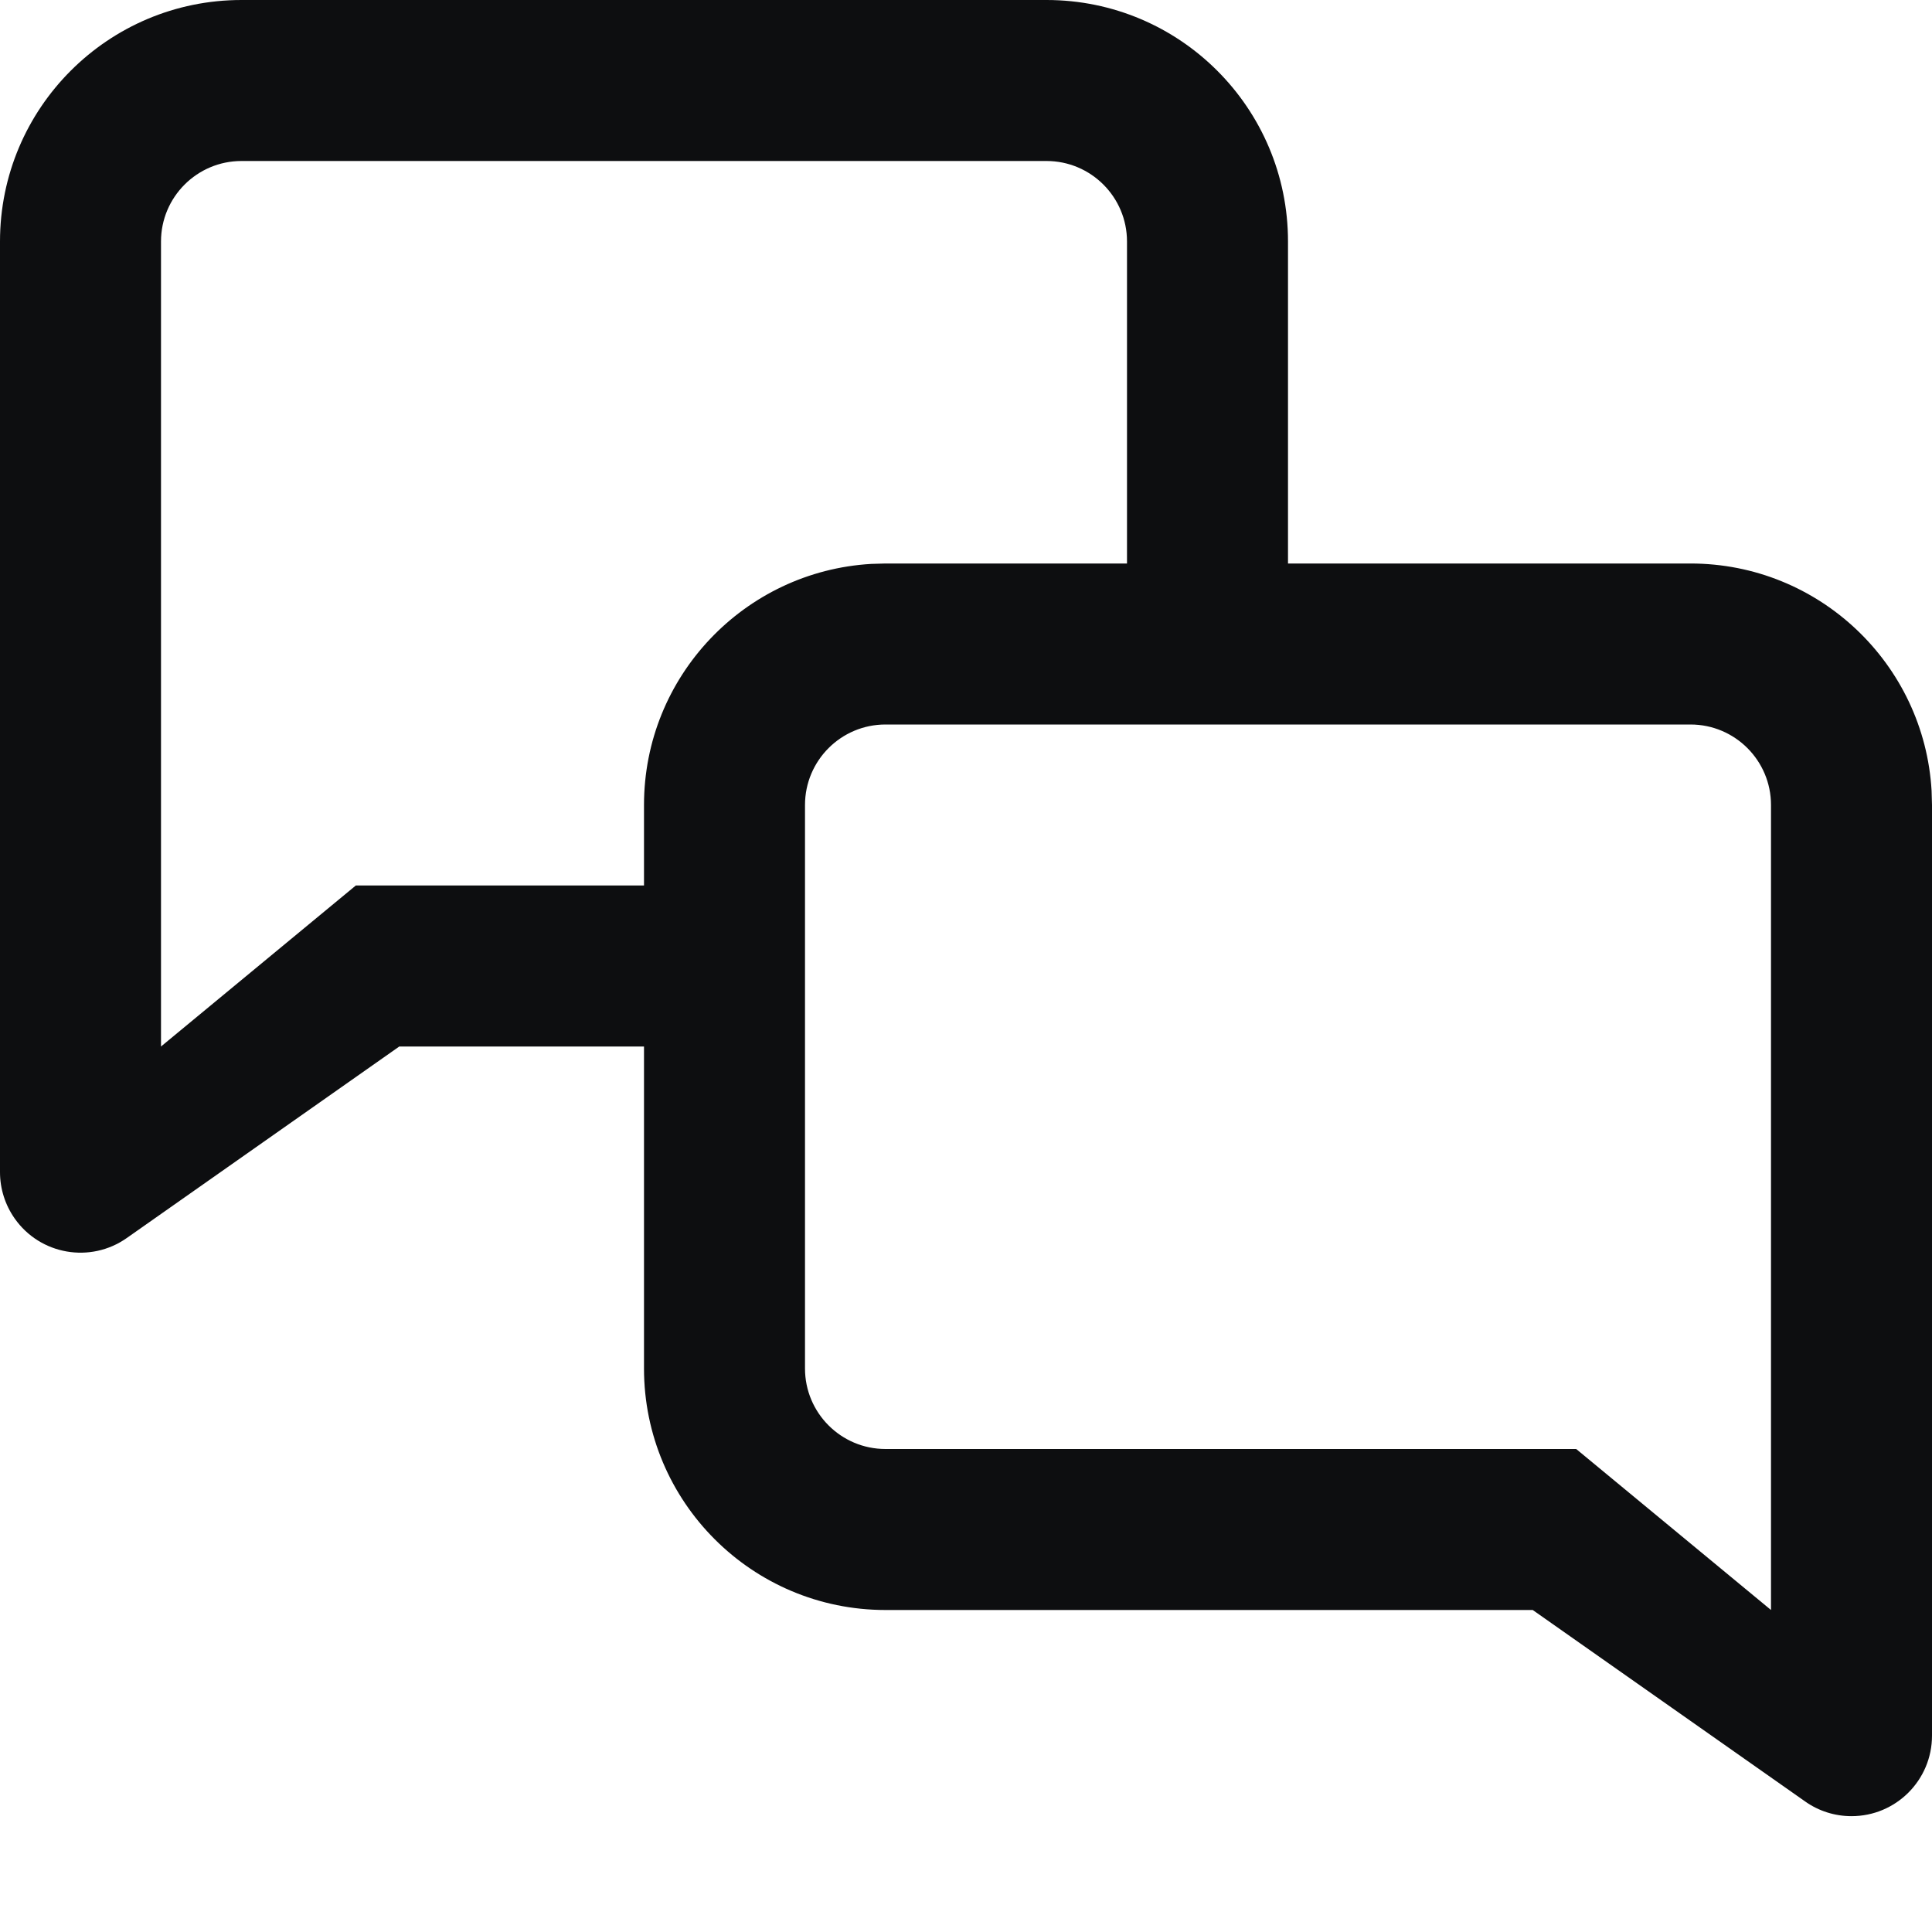
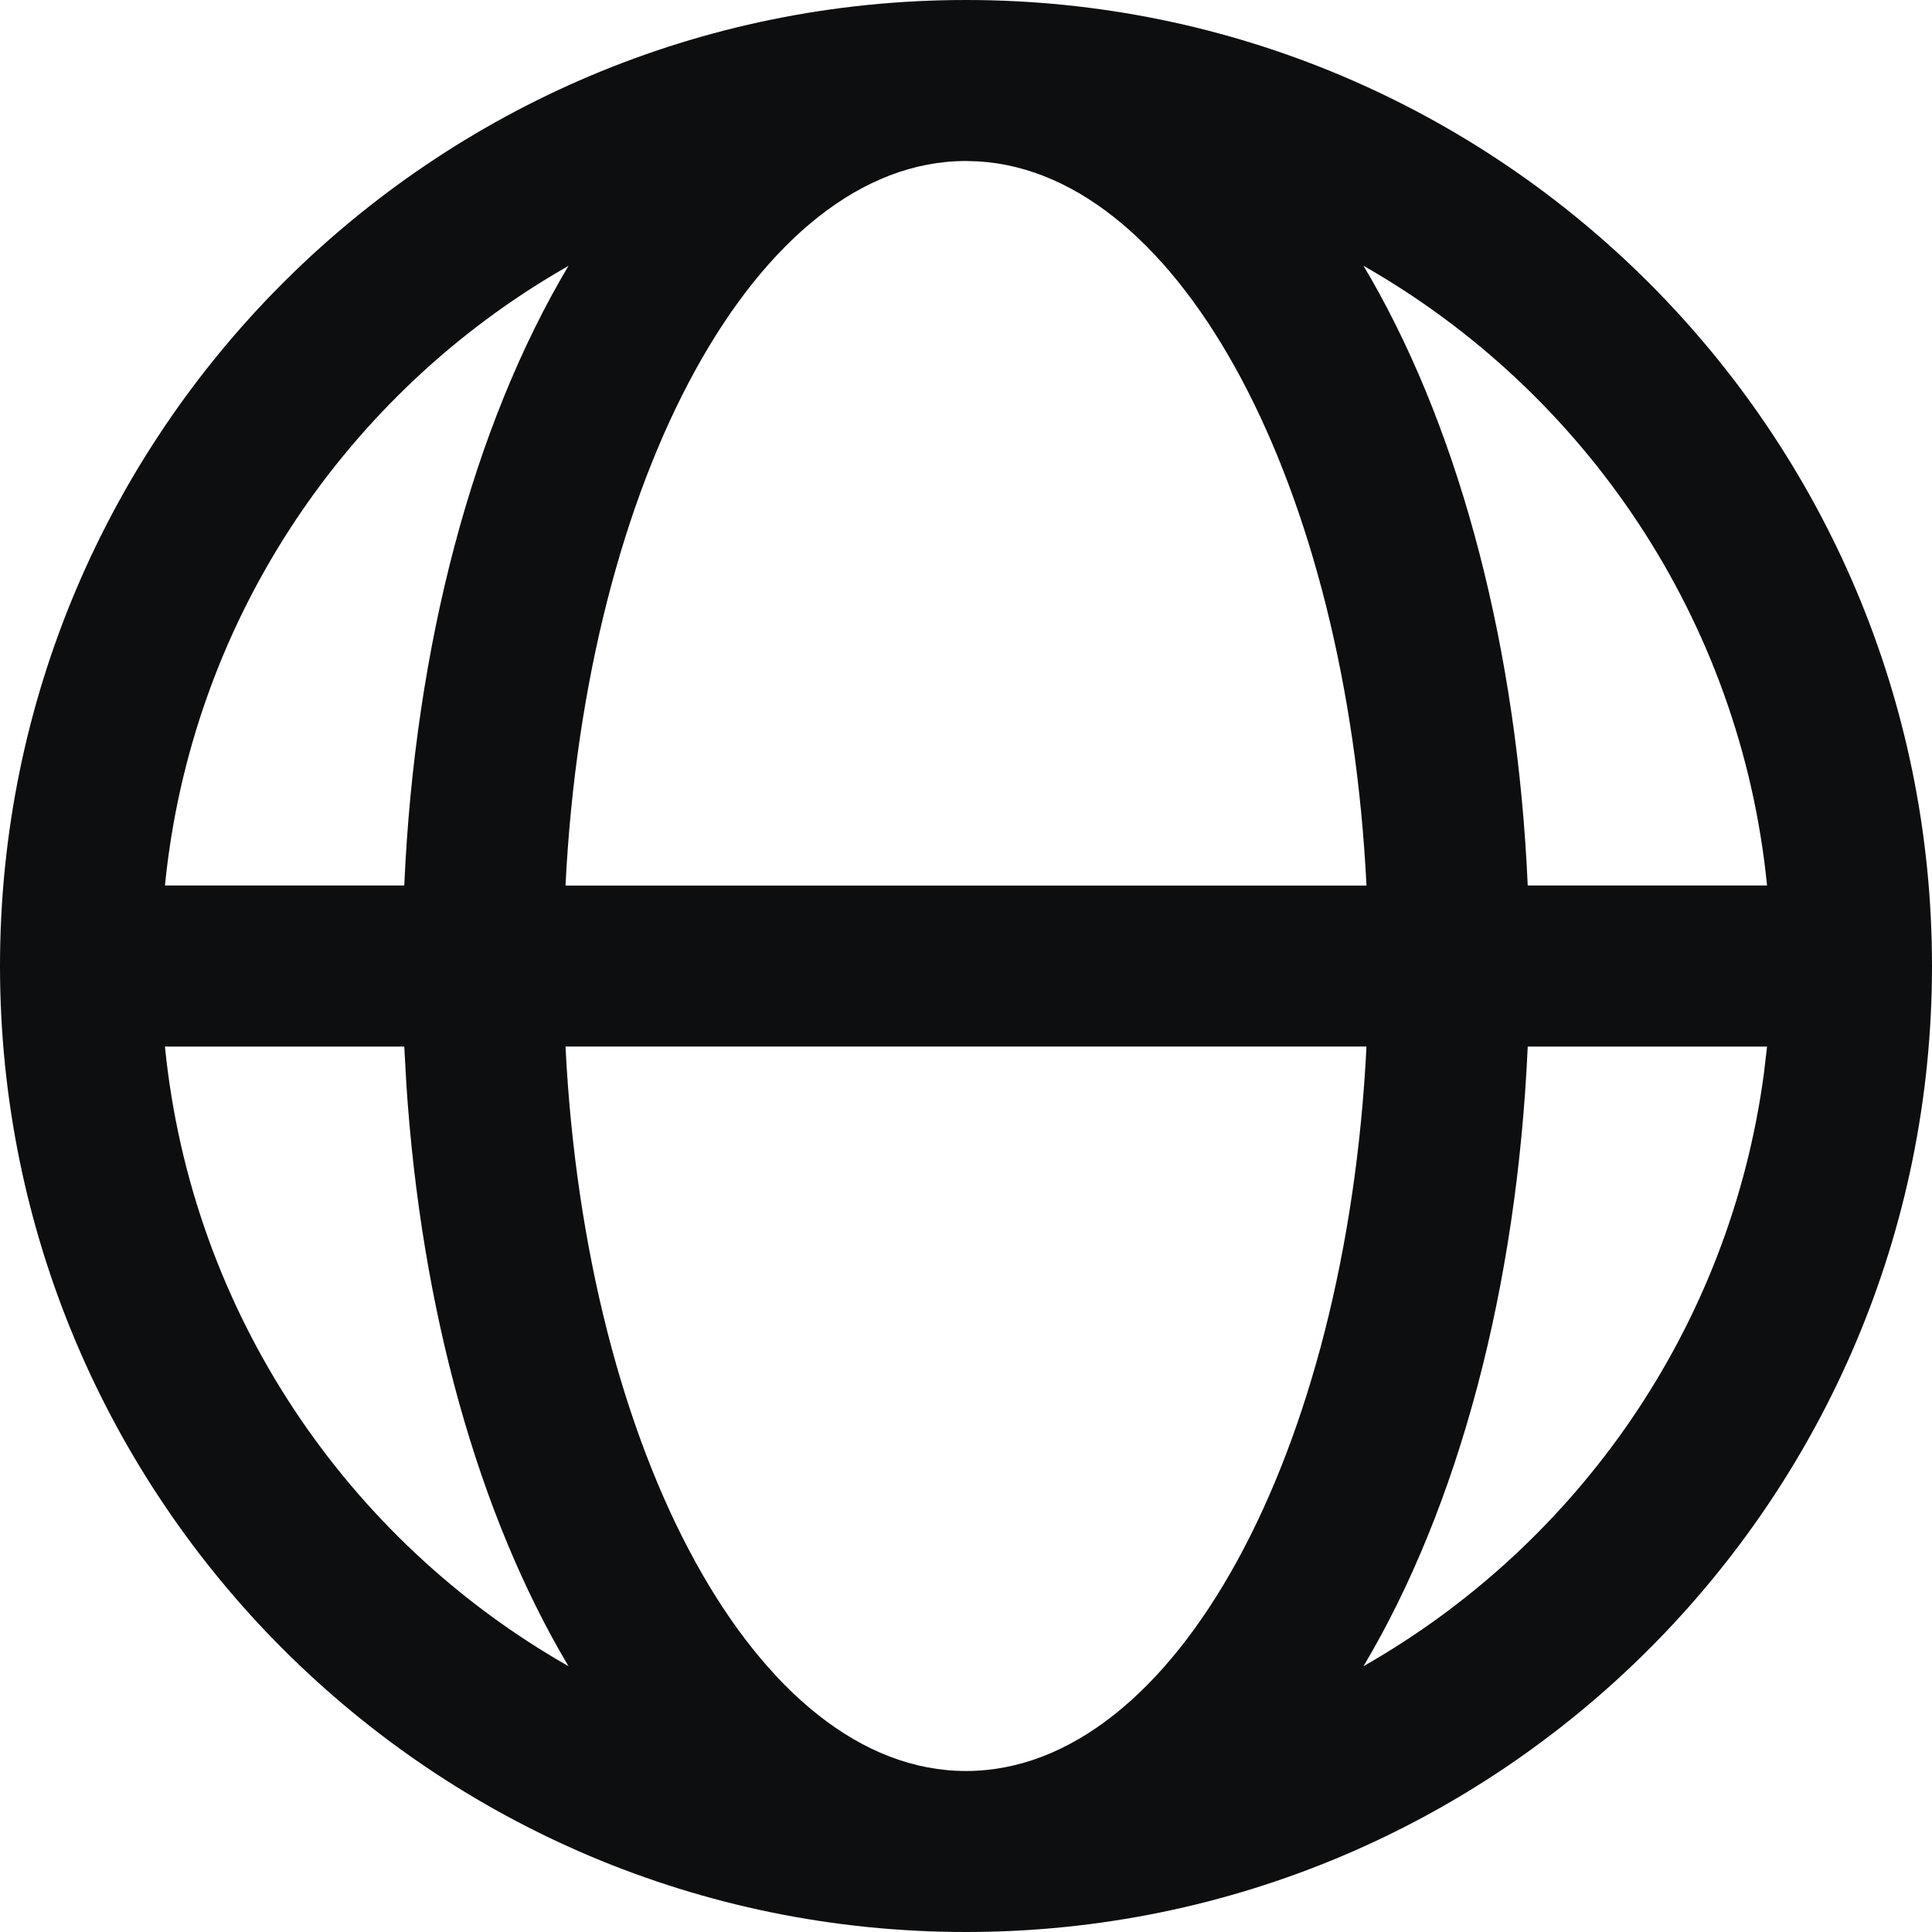
<svg xmlns="http://www.w3.org/2000/svg" width="24px" height="24px" viewBox="0 0 24 24" version="1.1">
  <g id="language" stroke="none" stroke-width="1" fill="none" fill-rule="evenodd">
-     <path d="M13,0 C14.657,0 16,1.343 16,3 L16,7 L21,7 C22.598,7 23.904,8.249 23.995,9.824 L24,10 L24,21.561 C24,22.114 23.552,22.561 23,22.561 C22.794,22.561 22.593,22.498 22.425,22.379 L19.04,20 L11,20 C9.343,20 8,18.657 8,17 L8,13 L4.96,13 L1.575,15.379 C1.123,15.697 0.499,15.588 0.182,15.136 C0.064,14.968 0,14.767 0,14.561 L0,3 C0,1.343 1.343,0 3,0 L13,0 Z M10,17 C10,17.552 10.448,18 11,18 L19.58,18 L22,20 L22,10 C22,9.448 21.552,9 21,9 L11,9 C10.448,9 10,9.448 10,10 L10,17 Z M13,2 L3,2 C2.448,2 2,2.448 2,3 L2,13 L4.42,11 L8,11 L8,10 C8,8.402 9.249,7.096 10.824,7.005 L11,7 L14,7 L14,3 C14,2.448 13.552,2 13,2 Z" id="Shape" fill="#0D0E10" fill-rule="nonzero" />
+     <path d="M12,0 C18.627,0 24,5.373 24,12 C24,18.627 18.627,24 12,24 C5.373,24 0,18.627 0,12 C0,5.373 5.373,0 12,0 Z M16.975,13 L7.025,13 C7.276,18.054 9.407,22 12,22 C14.593,22 16.724,18.054 16.975,13 Z M21.951,13.001 L18.978,13.001 C18.845,15.988 18.122,18.71 16.938,20.698 C19.598,19.184 21.497,16.485 21.914,13.319 L21.951,13.001 Z M5.022,13.001 L2.049,13.001 C2.378,16.304 4.313,19.134 7.062,20.698 C5.941,18.814 5.232,16.272 5.048,13.47 L5.022,13.001 Z M7.062,3.302 L6.878,3.41 C4.226,4.994 2.37,7.771 2.049,11 L5.022,11 C5.154,8.013 5.878,5.291 7.062,3.302 Z M12,2 C9.407,2 7.275,5.947 7.025,11.001 L16.975,11.001 C16.73,6.049 14.678,2.159 12.156,2.005 L12,2 Z M16.938,3.302 L17.029,3.457 C18.159,5.431 18.849,8.09 18.978,11 L21.951,11 C21.623,7.697 19.687,4.867 16.938,3.302 Z" id="Shape" fill="#0D0E10" fill-rule="nonzero" />
  </g>
</svg>
